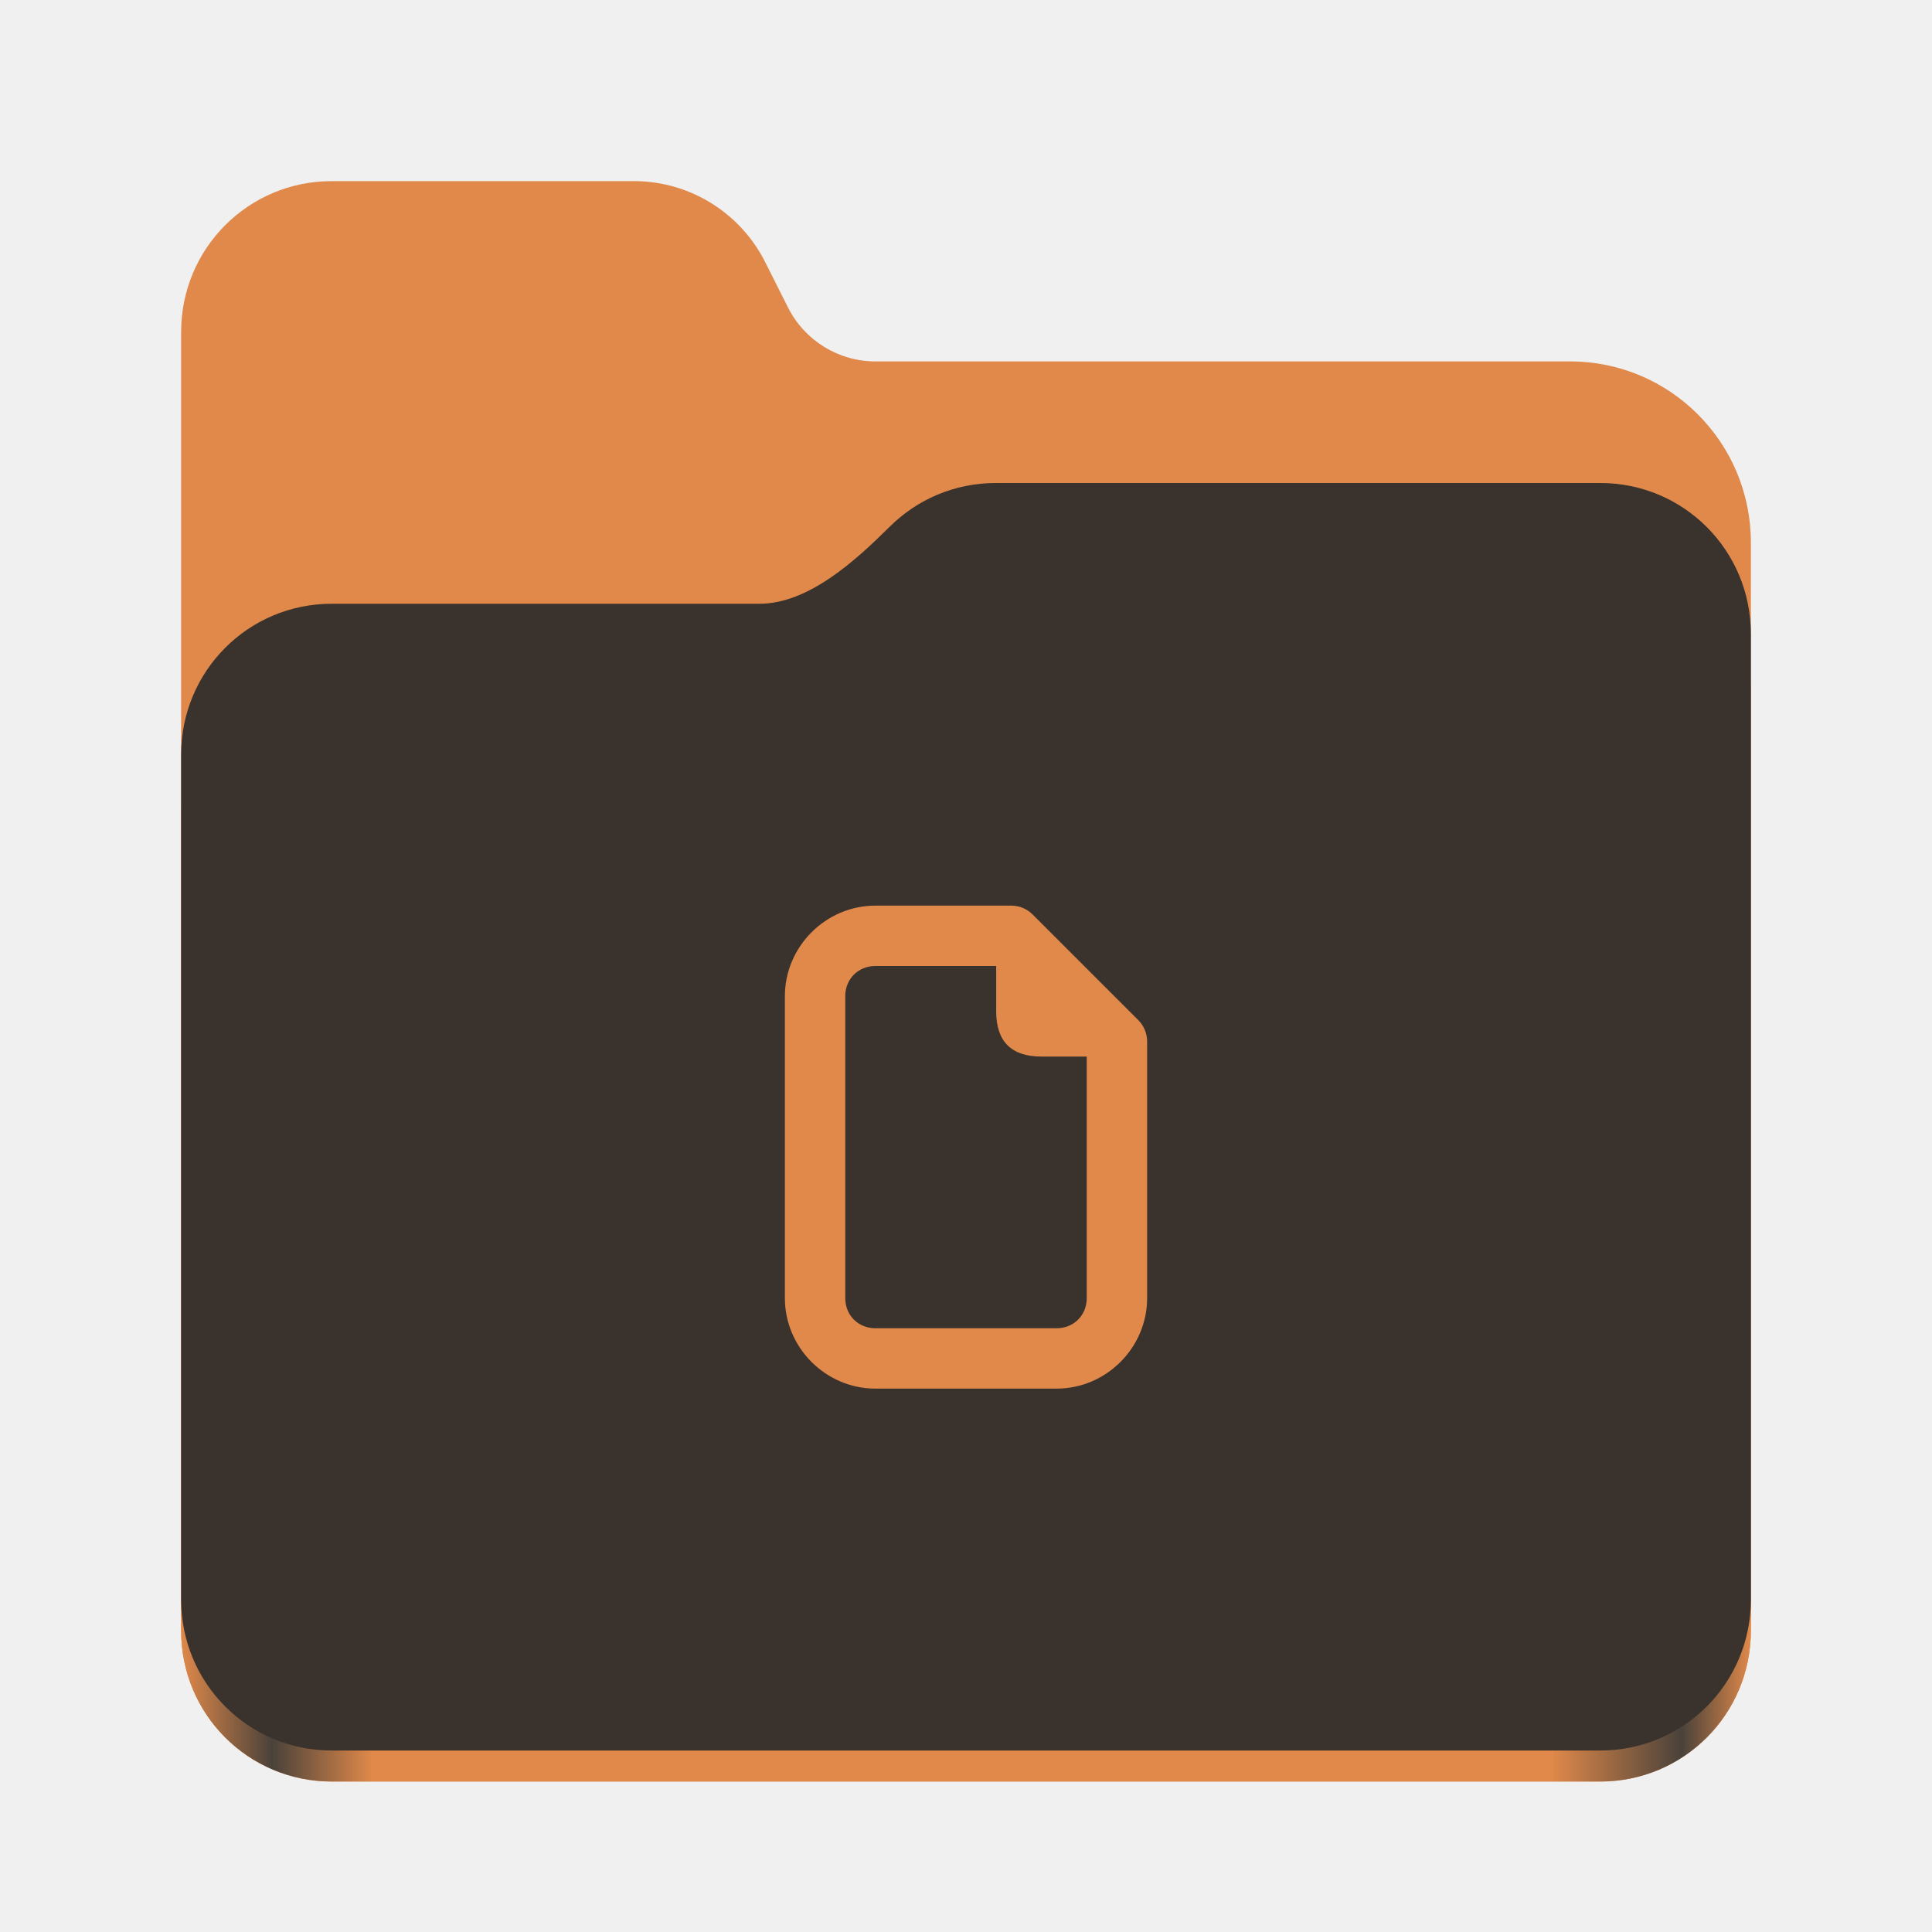
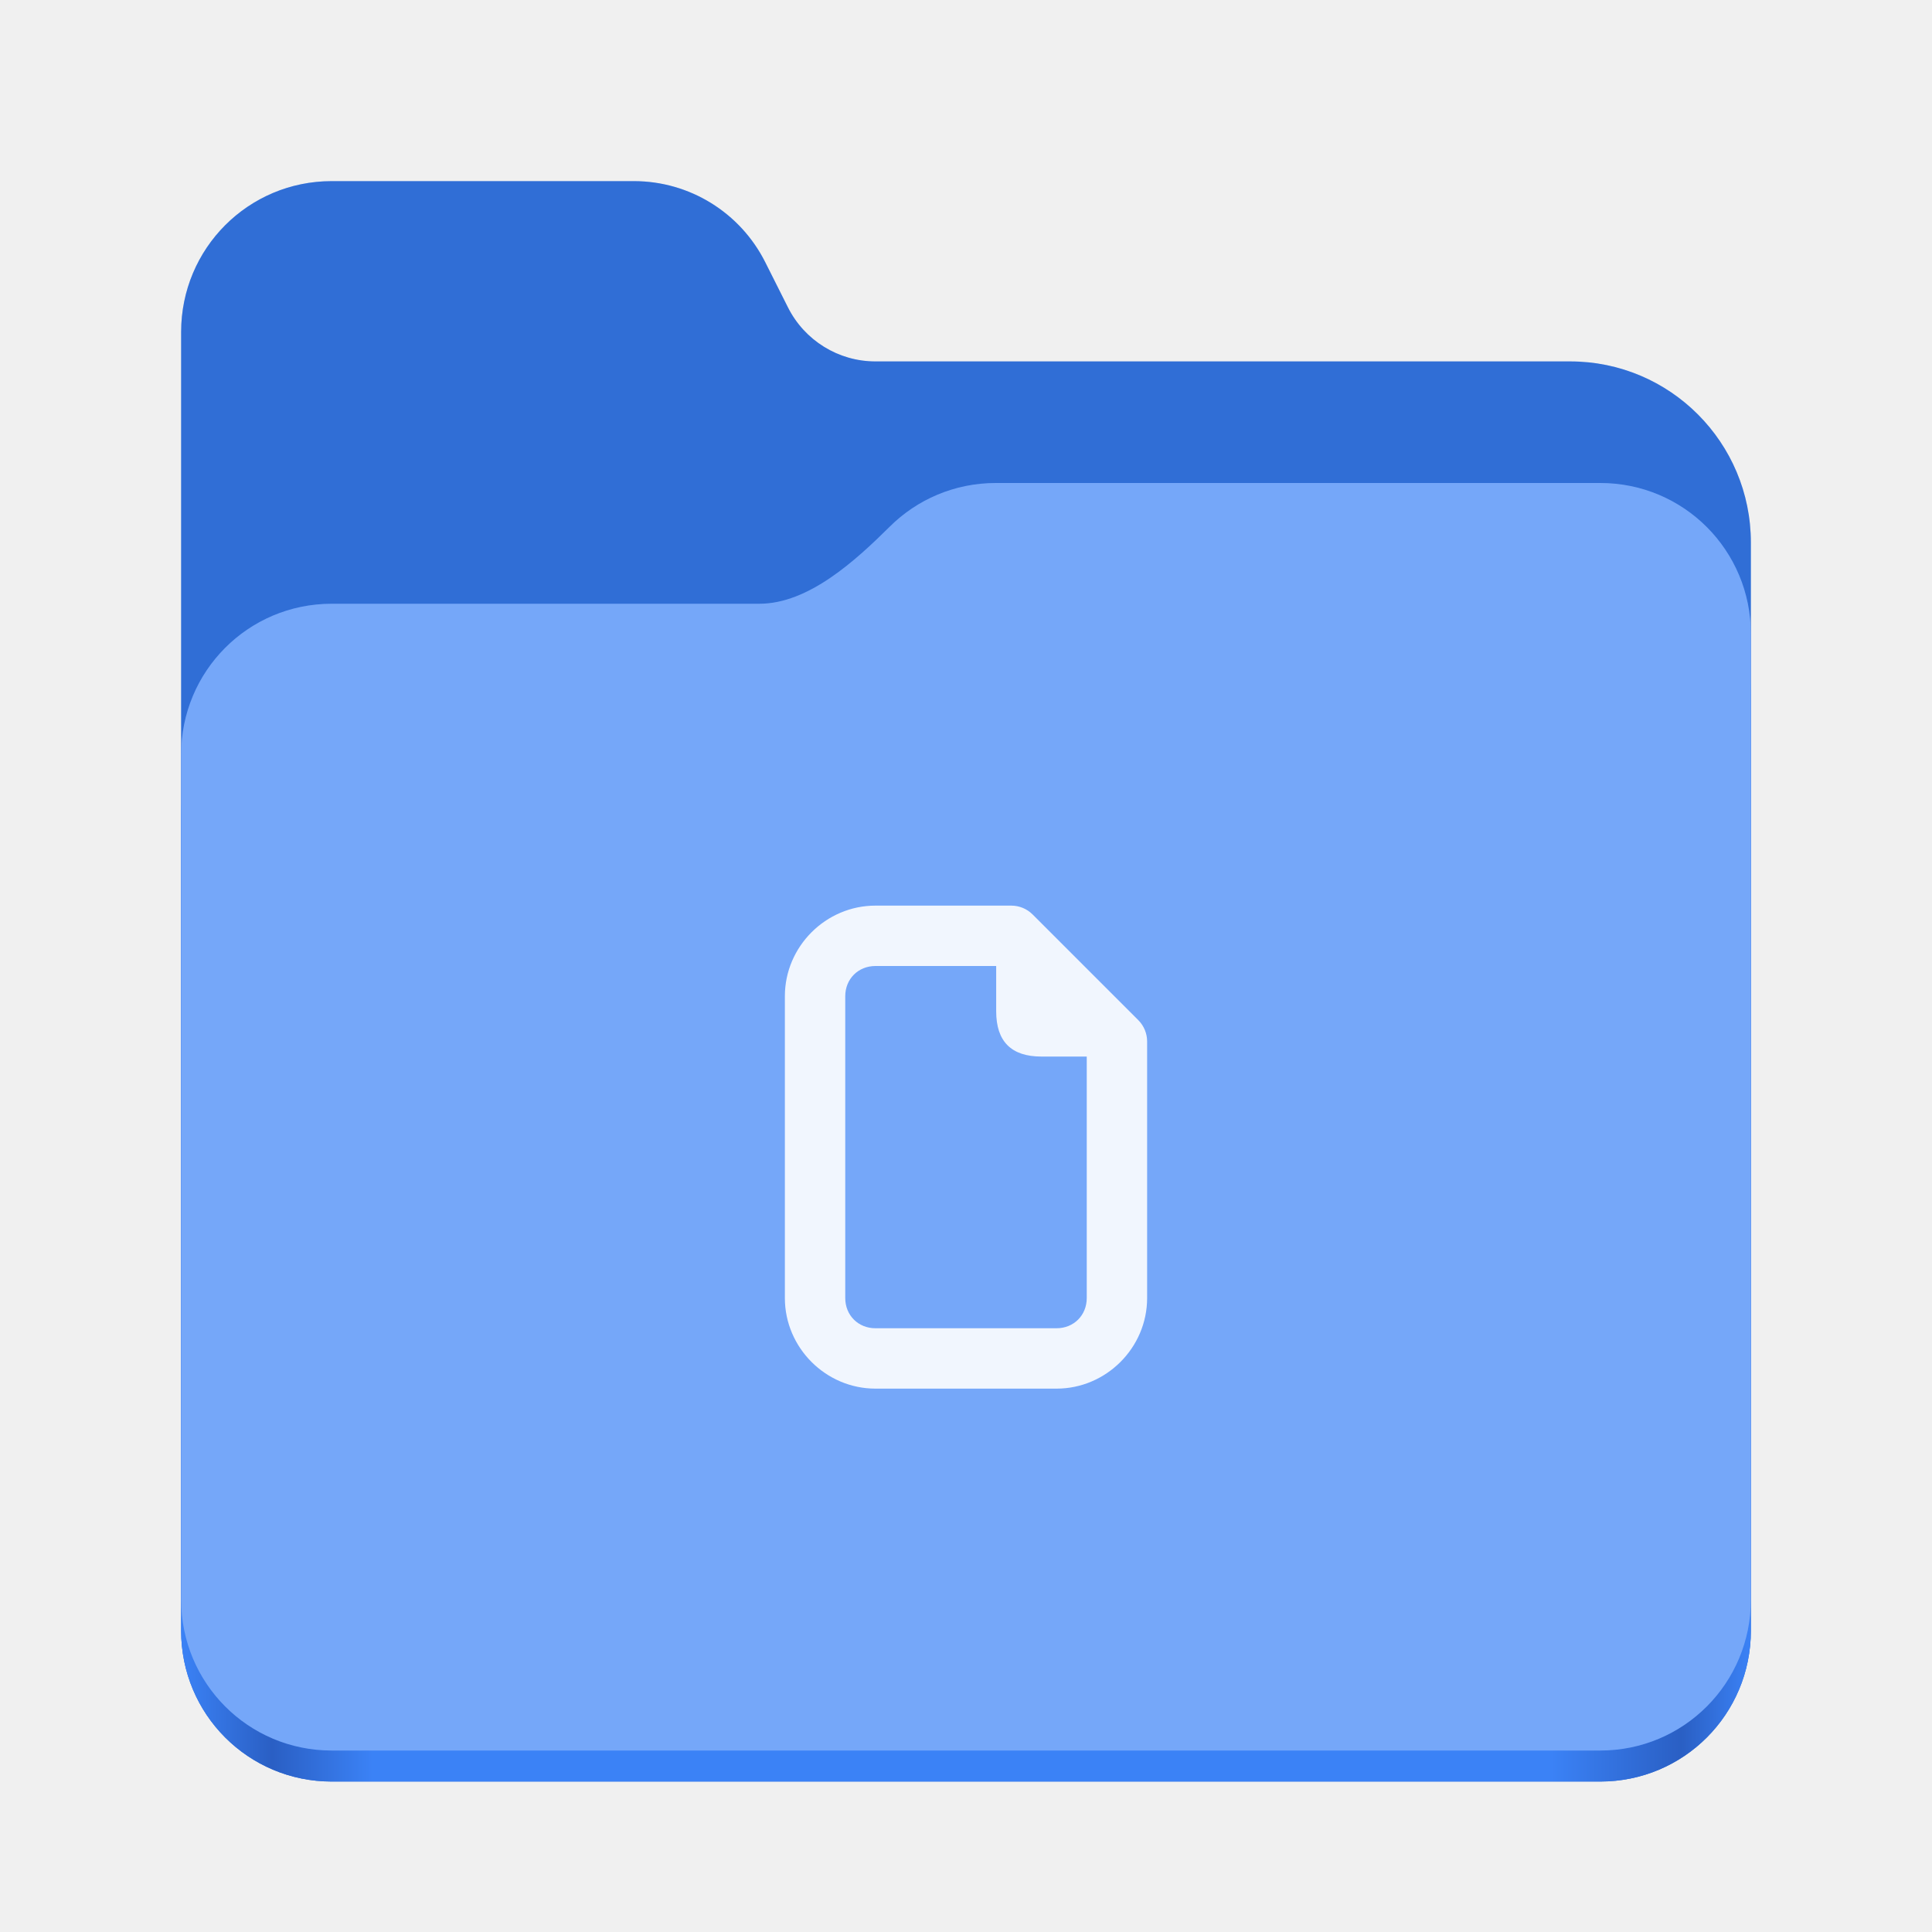
<svg xmlns="http://www.w3.org/2000/svg" width="128px" height="128px" viewBox="0 0 128 128">
  <linearGradient id="a" x1="2689.252" x2="2918.07" y1="-1106.803" y2="-1106.803" gradientTransform="matrix(0.45451 0 0 0.455522 -1210.292 616.1726)" gradientUnits="userSpaceOnUse">
-     <stop offset="0" stop-color="#E0894A" />
-     <stop offset="0.058" stop-color="#4A423A" />
-     <stop offset="0.122" stop-color="#E0894A" />
-     <stop offset="0.873" stop-color="#E0894A" />
-     <stop offset="0.956" stop-color="#4A423A" />
-     <stop offset="1" stop-color="#E0894A" />
+     <stop offset="0" stop-color="#3B82F6" />
+     <stop offset="0.058" stop-color="#2A5FC4" />
+     <stop offset="0.122" stop-color="#3B82F6" />
+     <stop offset="0.873" stop-color="#3B82F6" />
+     <stop offset="0.956" stop-color="#2A5FC4" />
+     <stop offset="1" stop-color="#3B82F6" />
  </linearGradient>
-   <path fill="#E0894A" d="M21.977 12C16.449 12 12 16.461 12 22v86.031c0 5.543 4.449 10 9.977 10h84.043c5.531 0 9.98-4.457 9.98-10V35.945c0-6.629-5.359-12-11.973-12H58c-2.453 0-4.695-1.387-5.797-3.582l-1.504-2.992C49.043 14.078 45.68 12 42 12zm0 0" />
+   <path fill="#3B82F6" d="M21.977 12C16.449 12 12 16.461 12 22v86.031c0 5.543 4.449 10 9.977 10h84.043c5.531 0 9.98-4.457 9.98-10V35.945c0-6.629-5.359-12-11.973-12H58c-2.453 0-4.695-1.387-5.797-3.582l-1.504-2.992C49.043 14.078 45.68 12 42 12zm0 0" />
+   <path fill="#0B2A66" fill-opacity=".22" d="M21.977 12C16.449 12 12 16.461 12 22v86.031c0 5.543 4.449 10 9.977 10h84.043c5.531 0 9.98-4.457 9.98-10V35.945c0-6.629-5.359-12-11.973-12H58c-2.453 0-4.695-1.387-5.797-3.582l-1.504-2.992C49.043 14.078 45.68 12 42 12zm0 0" />
  <path fill="url(#a)" d="M65.977 36c-2.746 0-5.227 1.102-7.027 2.891C56.676 41.145 53.566 44 50.316 44H21.977C16.449 44 12 48.461 12 54v54.031c0 5.543 4.449 10 9.977 10h84.043c5.531 0 9.98-4.457 9.98-10V46c0-5.539-4.449-10-9.98-10zm0 0" />
-   <path fill="#3A332D" d="M65.977 32c-2.746 0-5.227 1.102-7.027 2.891C56.676 37.145 53.566 40 50.316 40H21.977C16.449 40 12 44.461 12 50v55.977c0 5.539 4.449 10 9.977 10h84.043c5.531 0 9.98-4.461 9.98-10V42c0-5.539-4.449-10-9.98-10zm0 0" />
-   <path fill="#E0894A" d="M58 60c-3.289 0-6 2.711-6 6v20c0 3.289 2.711 6 6 6h12c3.289 0 6-2.711 6-6V69c0-.531-.211-1.039-.586-1.414l-7-7C68.039 60.211 67.531 60 67 60zm0 4h8v3q0 3 3 3h3v16c0 1.141-.859 2-2 2H58c-1.141 0-2-.859-2-2V66c0-1.141.859-2 2-2m0 0" />
+   <path fill="#3B82F6" d="M65.977 32c-2.746 0-5.227 1.102-7.027 2.891C56.676 37.145 53.566 40 50.316 40H21.977C16.449 40 12 44.461 12 50v55.977c0 5.539 4.449 10 9.977 10h84.043c5.531 0 9.98-4.461 9.98-10V42c0-5.539-4.449-10-9.98-10zm0 0" />
+   <path fill="#FFFFFF" fill-opacity=".30" d="M65.977 32c-2.746 0-5.227 1.102-7.027 2.891C56.676 37.145 53.566 40 50.316 40H21.977C16.449 40 12 44.461 12 50v55.977c0 5.539 4.449 10 9.977 10h84.043c5.531 0 9.98-4.461 9.98-10V42c0-5.539-4.449-10-9.98-10zm0 0" />
+   <path fill="#FFFFFF" fill-opacity=".9" d="M58 60c-3.289 0-6 2.711-6 6v20c0 3.289 2.711 6 6 6h12c3.289 0 6-2.711 6-6V69c0-.531-.211-1.039-.586-1.414l-7-7C68.039 60.211 67.531 60 67 60zm0 4h8v3q0 3 3 3h3v16c0 1.141-.859 2-2 2H58c-1.141 0-2-.859-2-2V66c0-1.141.859-2 2-2m0 0" />
</svg>
